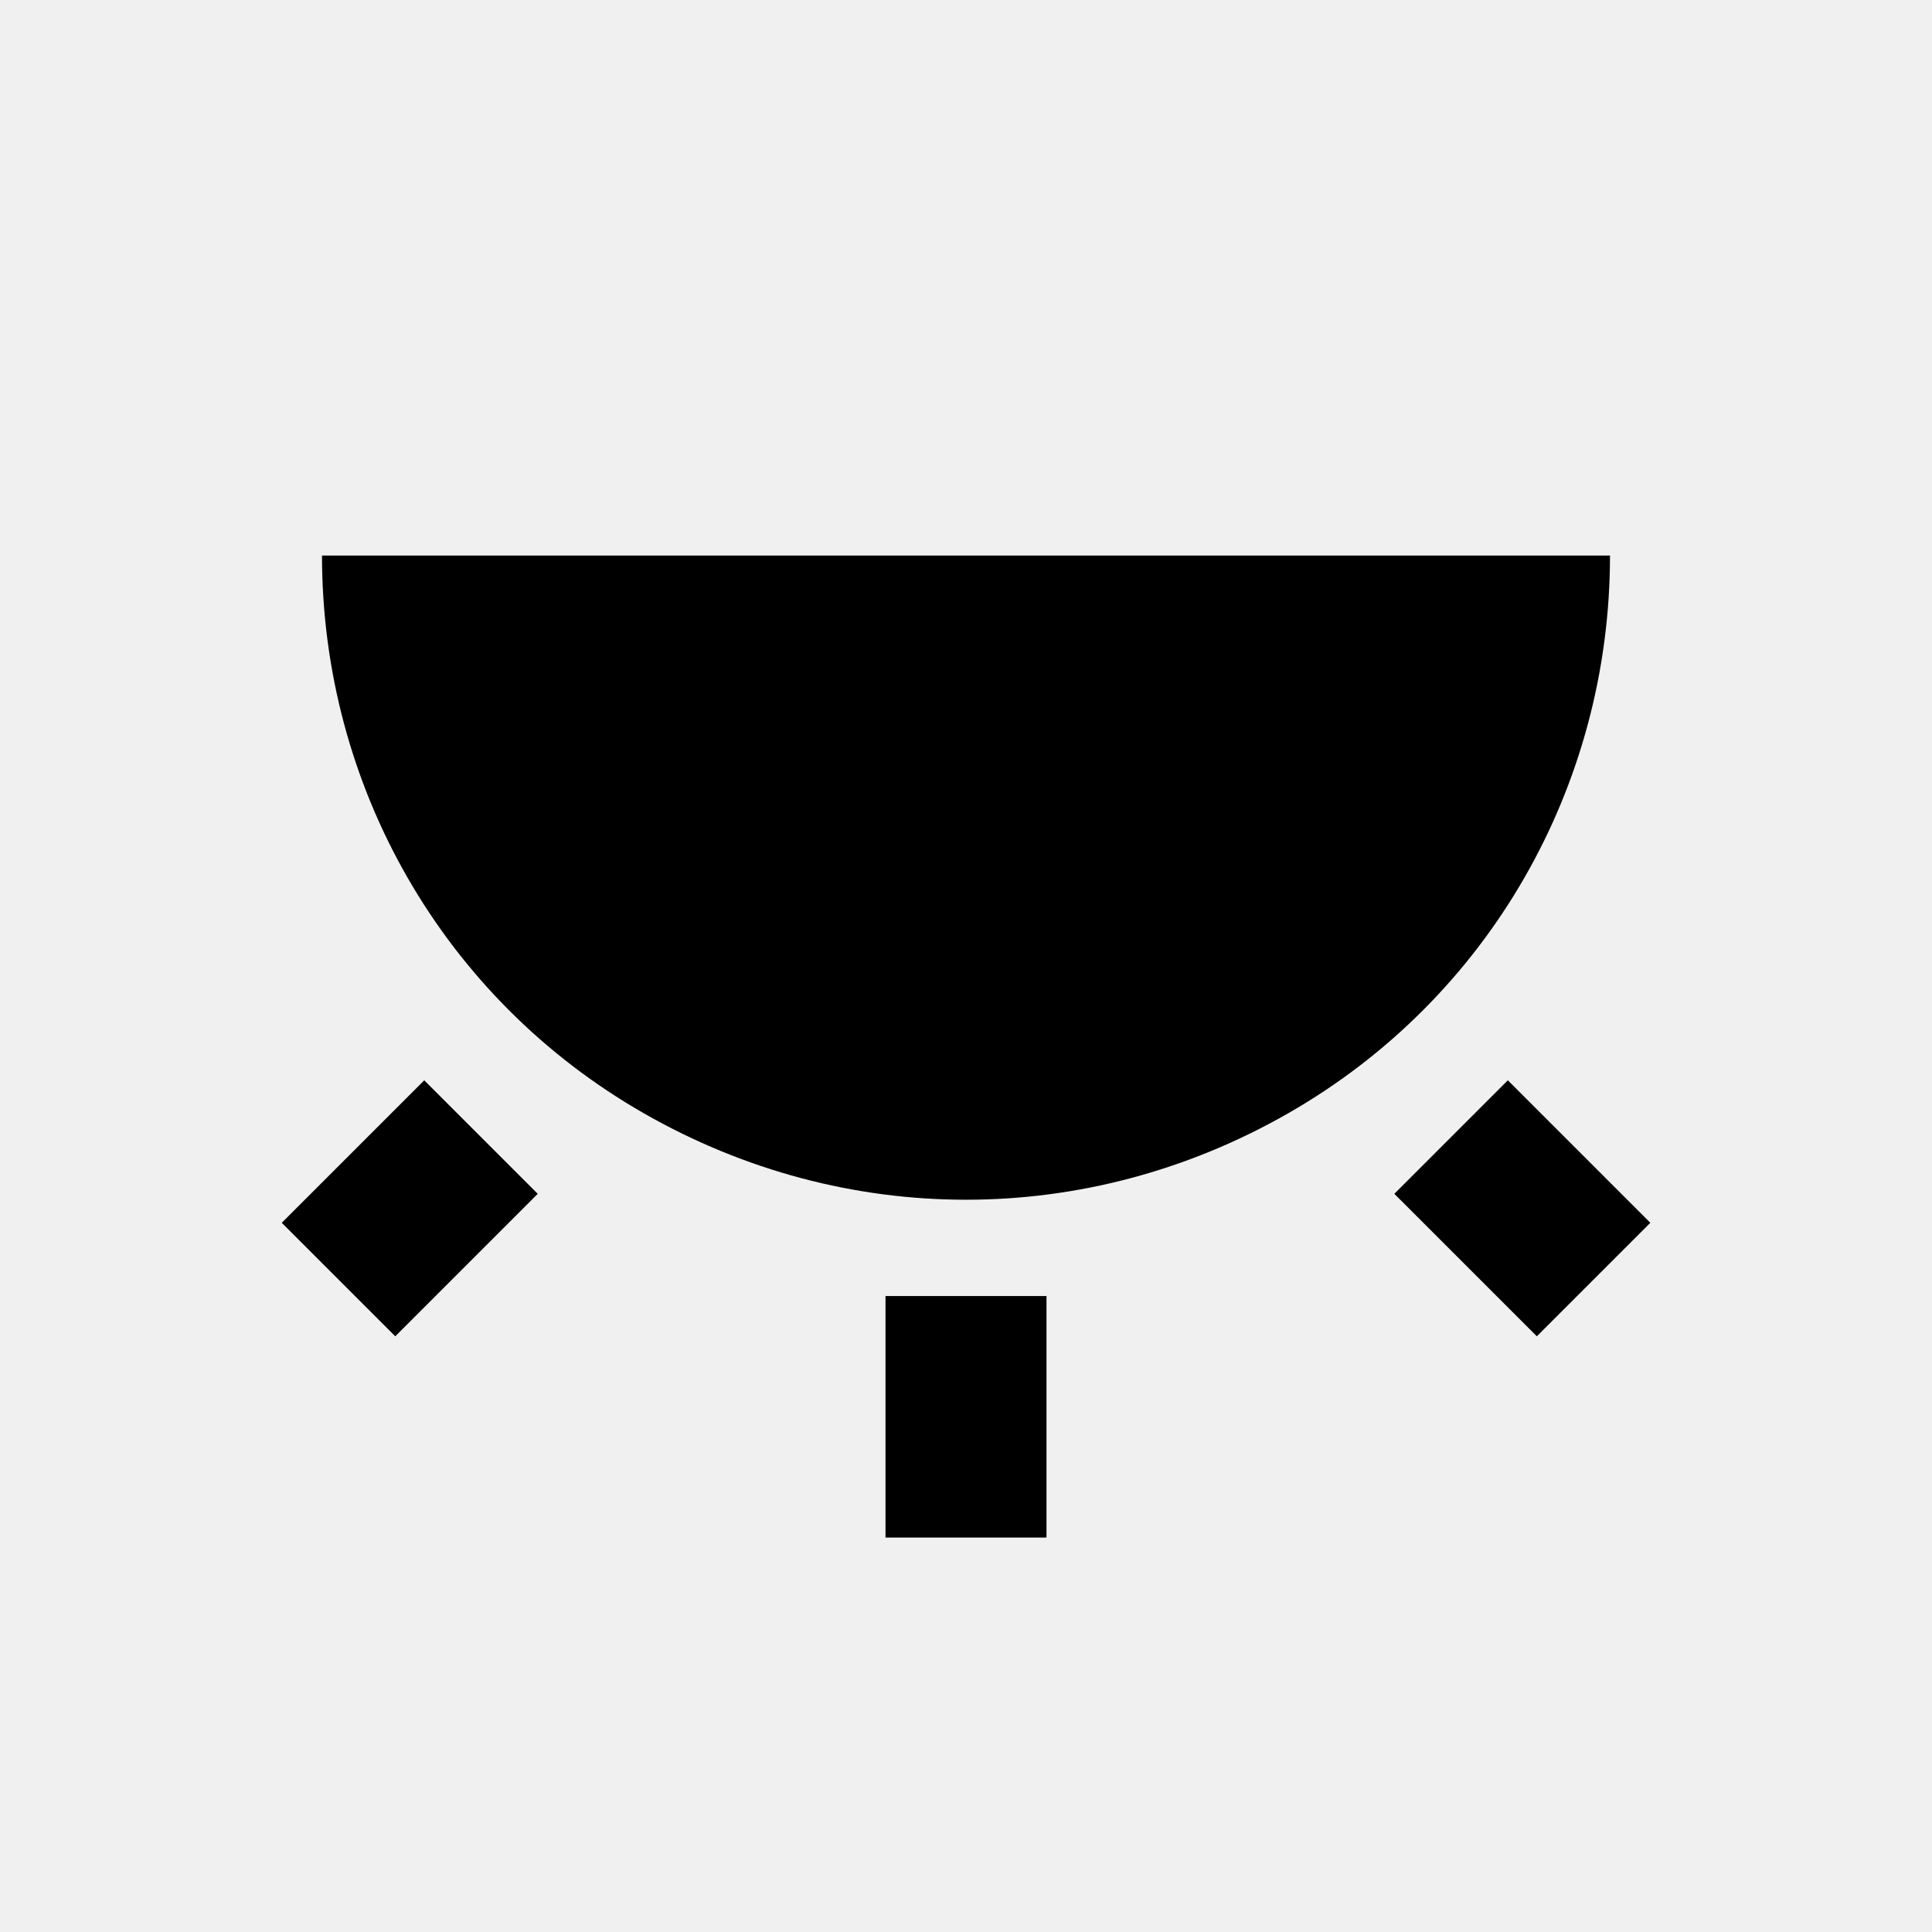
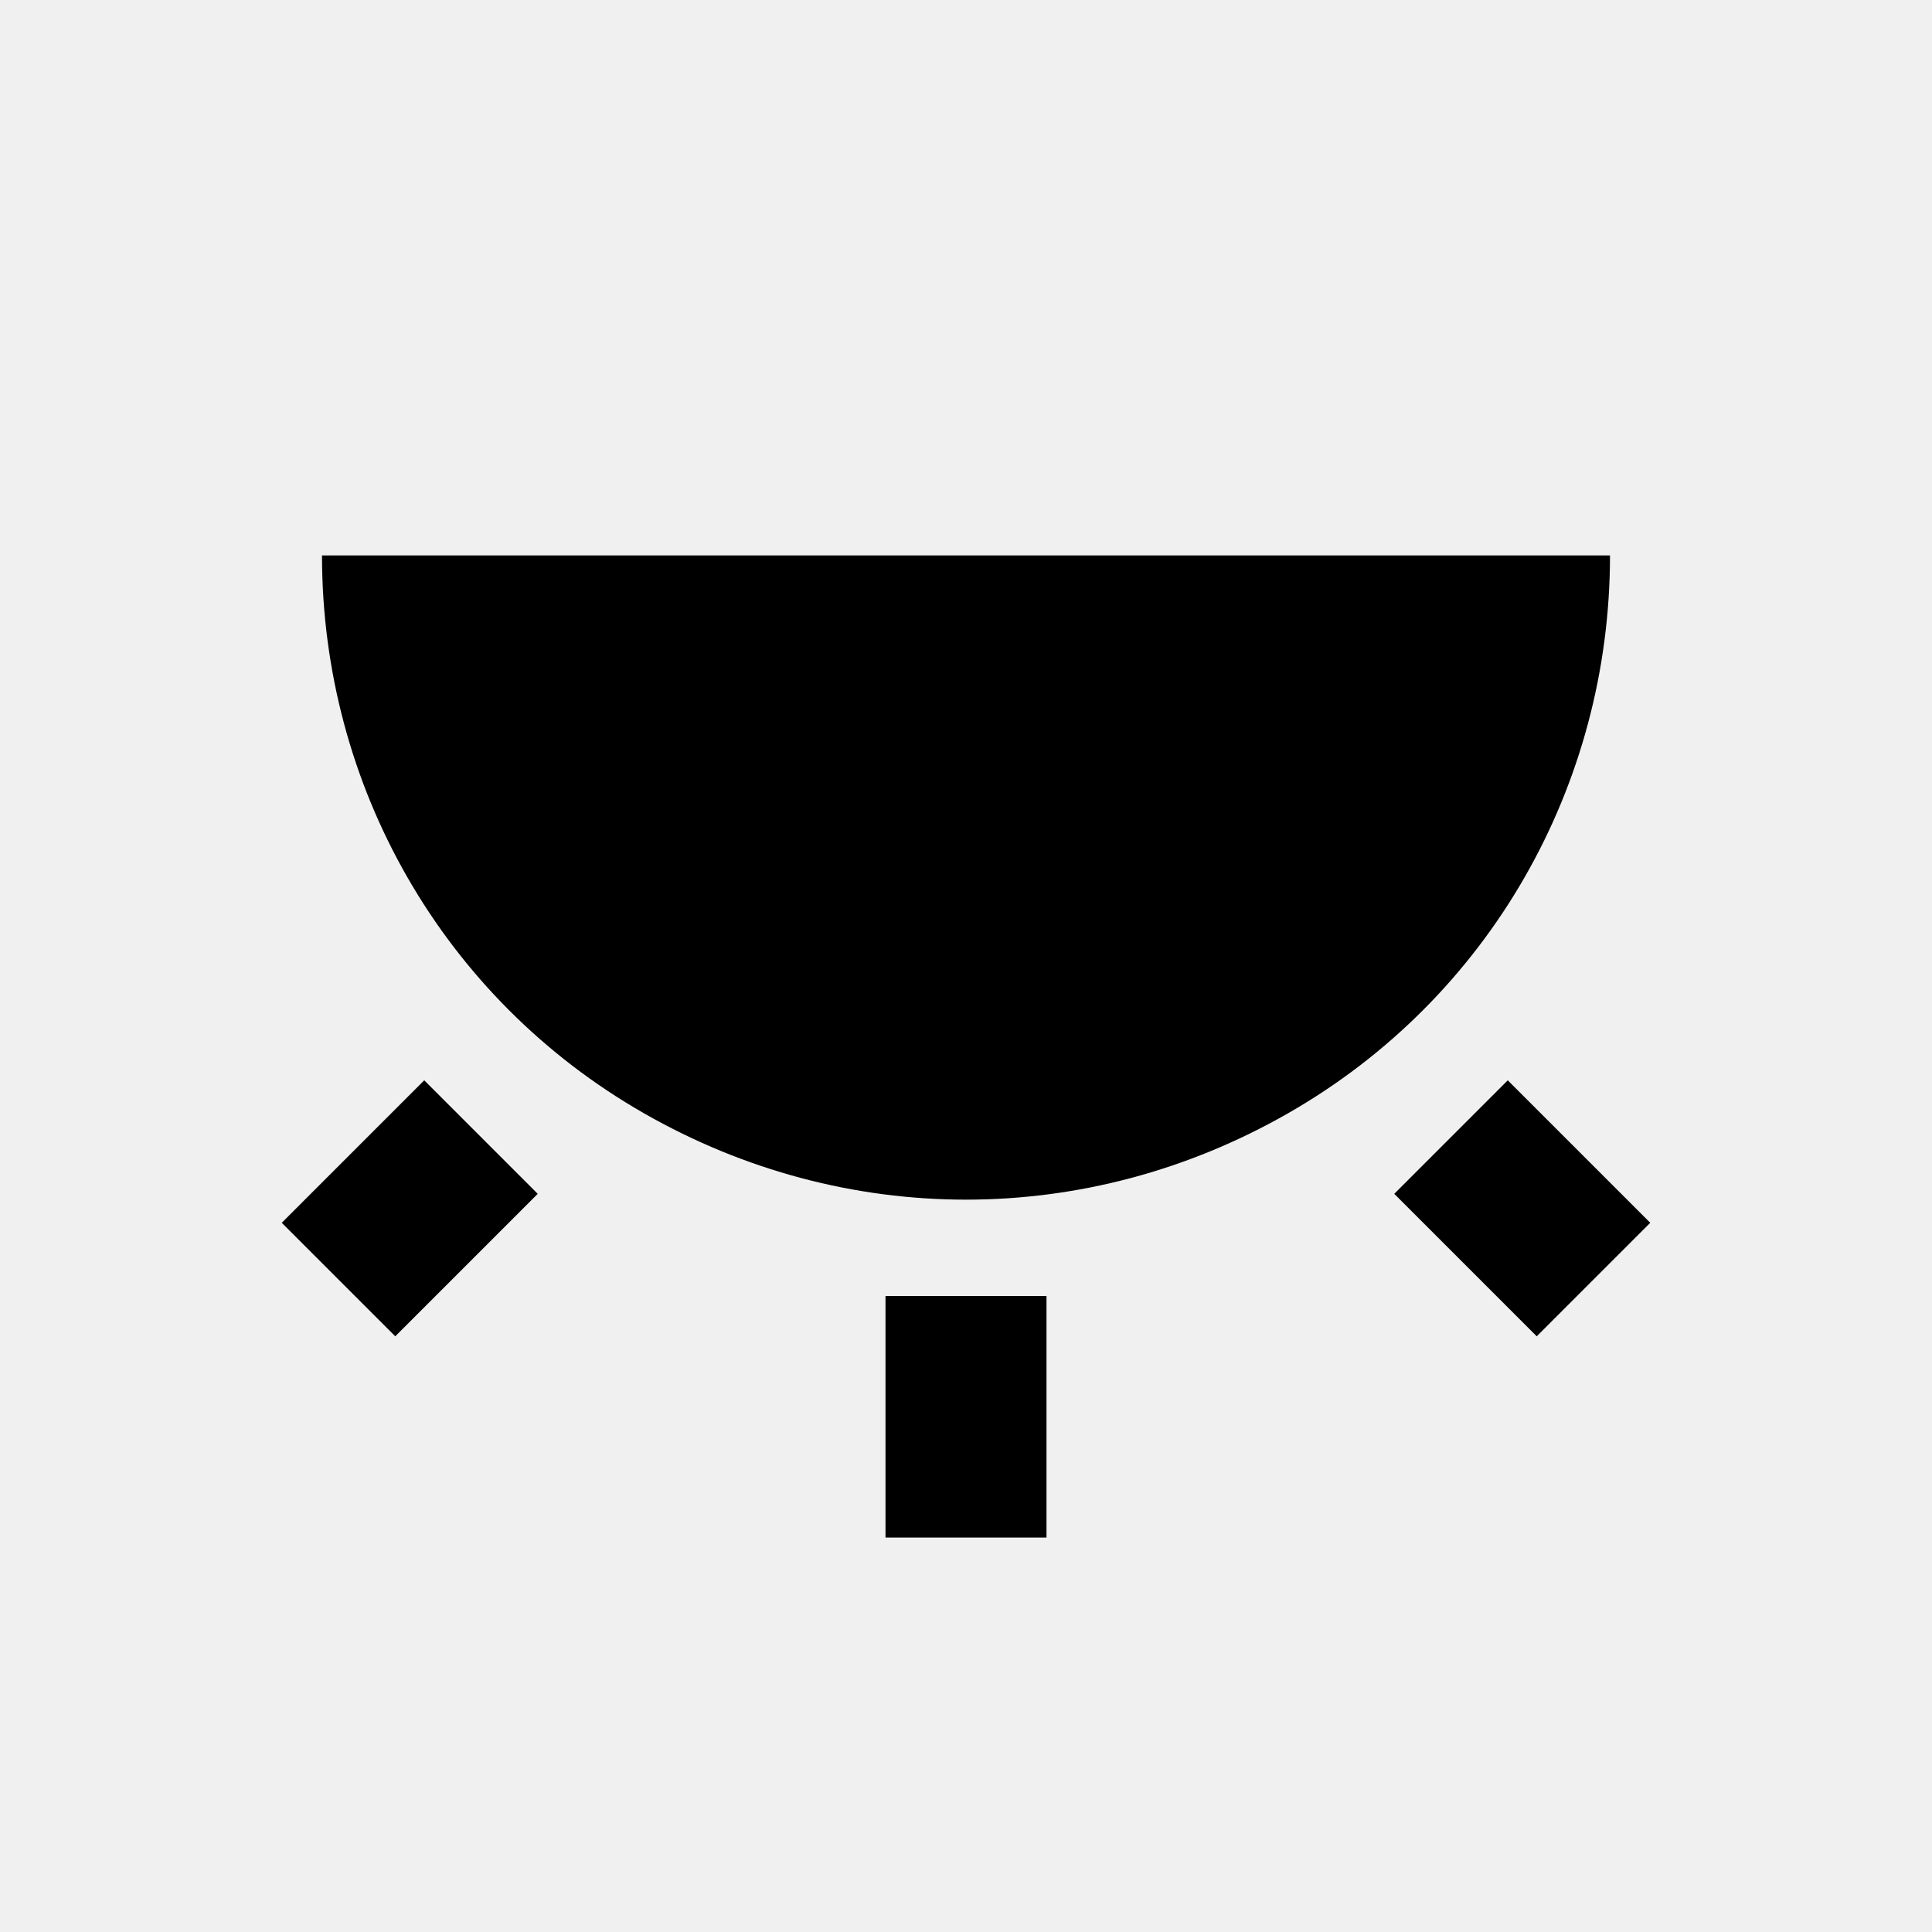
- <svg xmlns="http://www.w3.org/2000/svg" version="1.1" width="24" height="24" viewBox="0 0 24 24">
-   <style>path{fill:#000}@media (prefers-color-scheme:dark){path{fill:#fff}}</style>
-   <path d="m4 6.901c0 2.86 1.5 5.5 4 6.93 2.5 1.43 5.5 1.43 8 0 2.5-1.43 4-4.07 4-6.93zm1.27 6.519-1.77 1.77 1.41 1.41 1.77-1.77zm13.461 0-1.41 1.41 1.77 1.77 1.41-1.41zm-7.731 2.68v3h2v-3z" />
+ <svg xmlns="http://www.w3.org/2000/svg" width="24" height="24">
+   <style>@media (prefers-color-scheme:dark){path{fill:#fff}}</style>
+   <path d="M4 6.9c0 2.86 1.5 5.5 4 6.93 2.5 1.43 5.5 1.43 8 0s4-4.07 4-6.93zm1.27 6.52L3.5 15.19l1.41 1.41 1.77-1.77zm13.46 0-1.41 1.41 1.77 1.77 1.41-1.41zM11 16.1v3h2v-3z" />
</svg>
